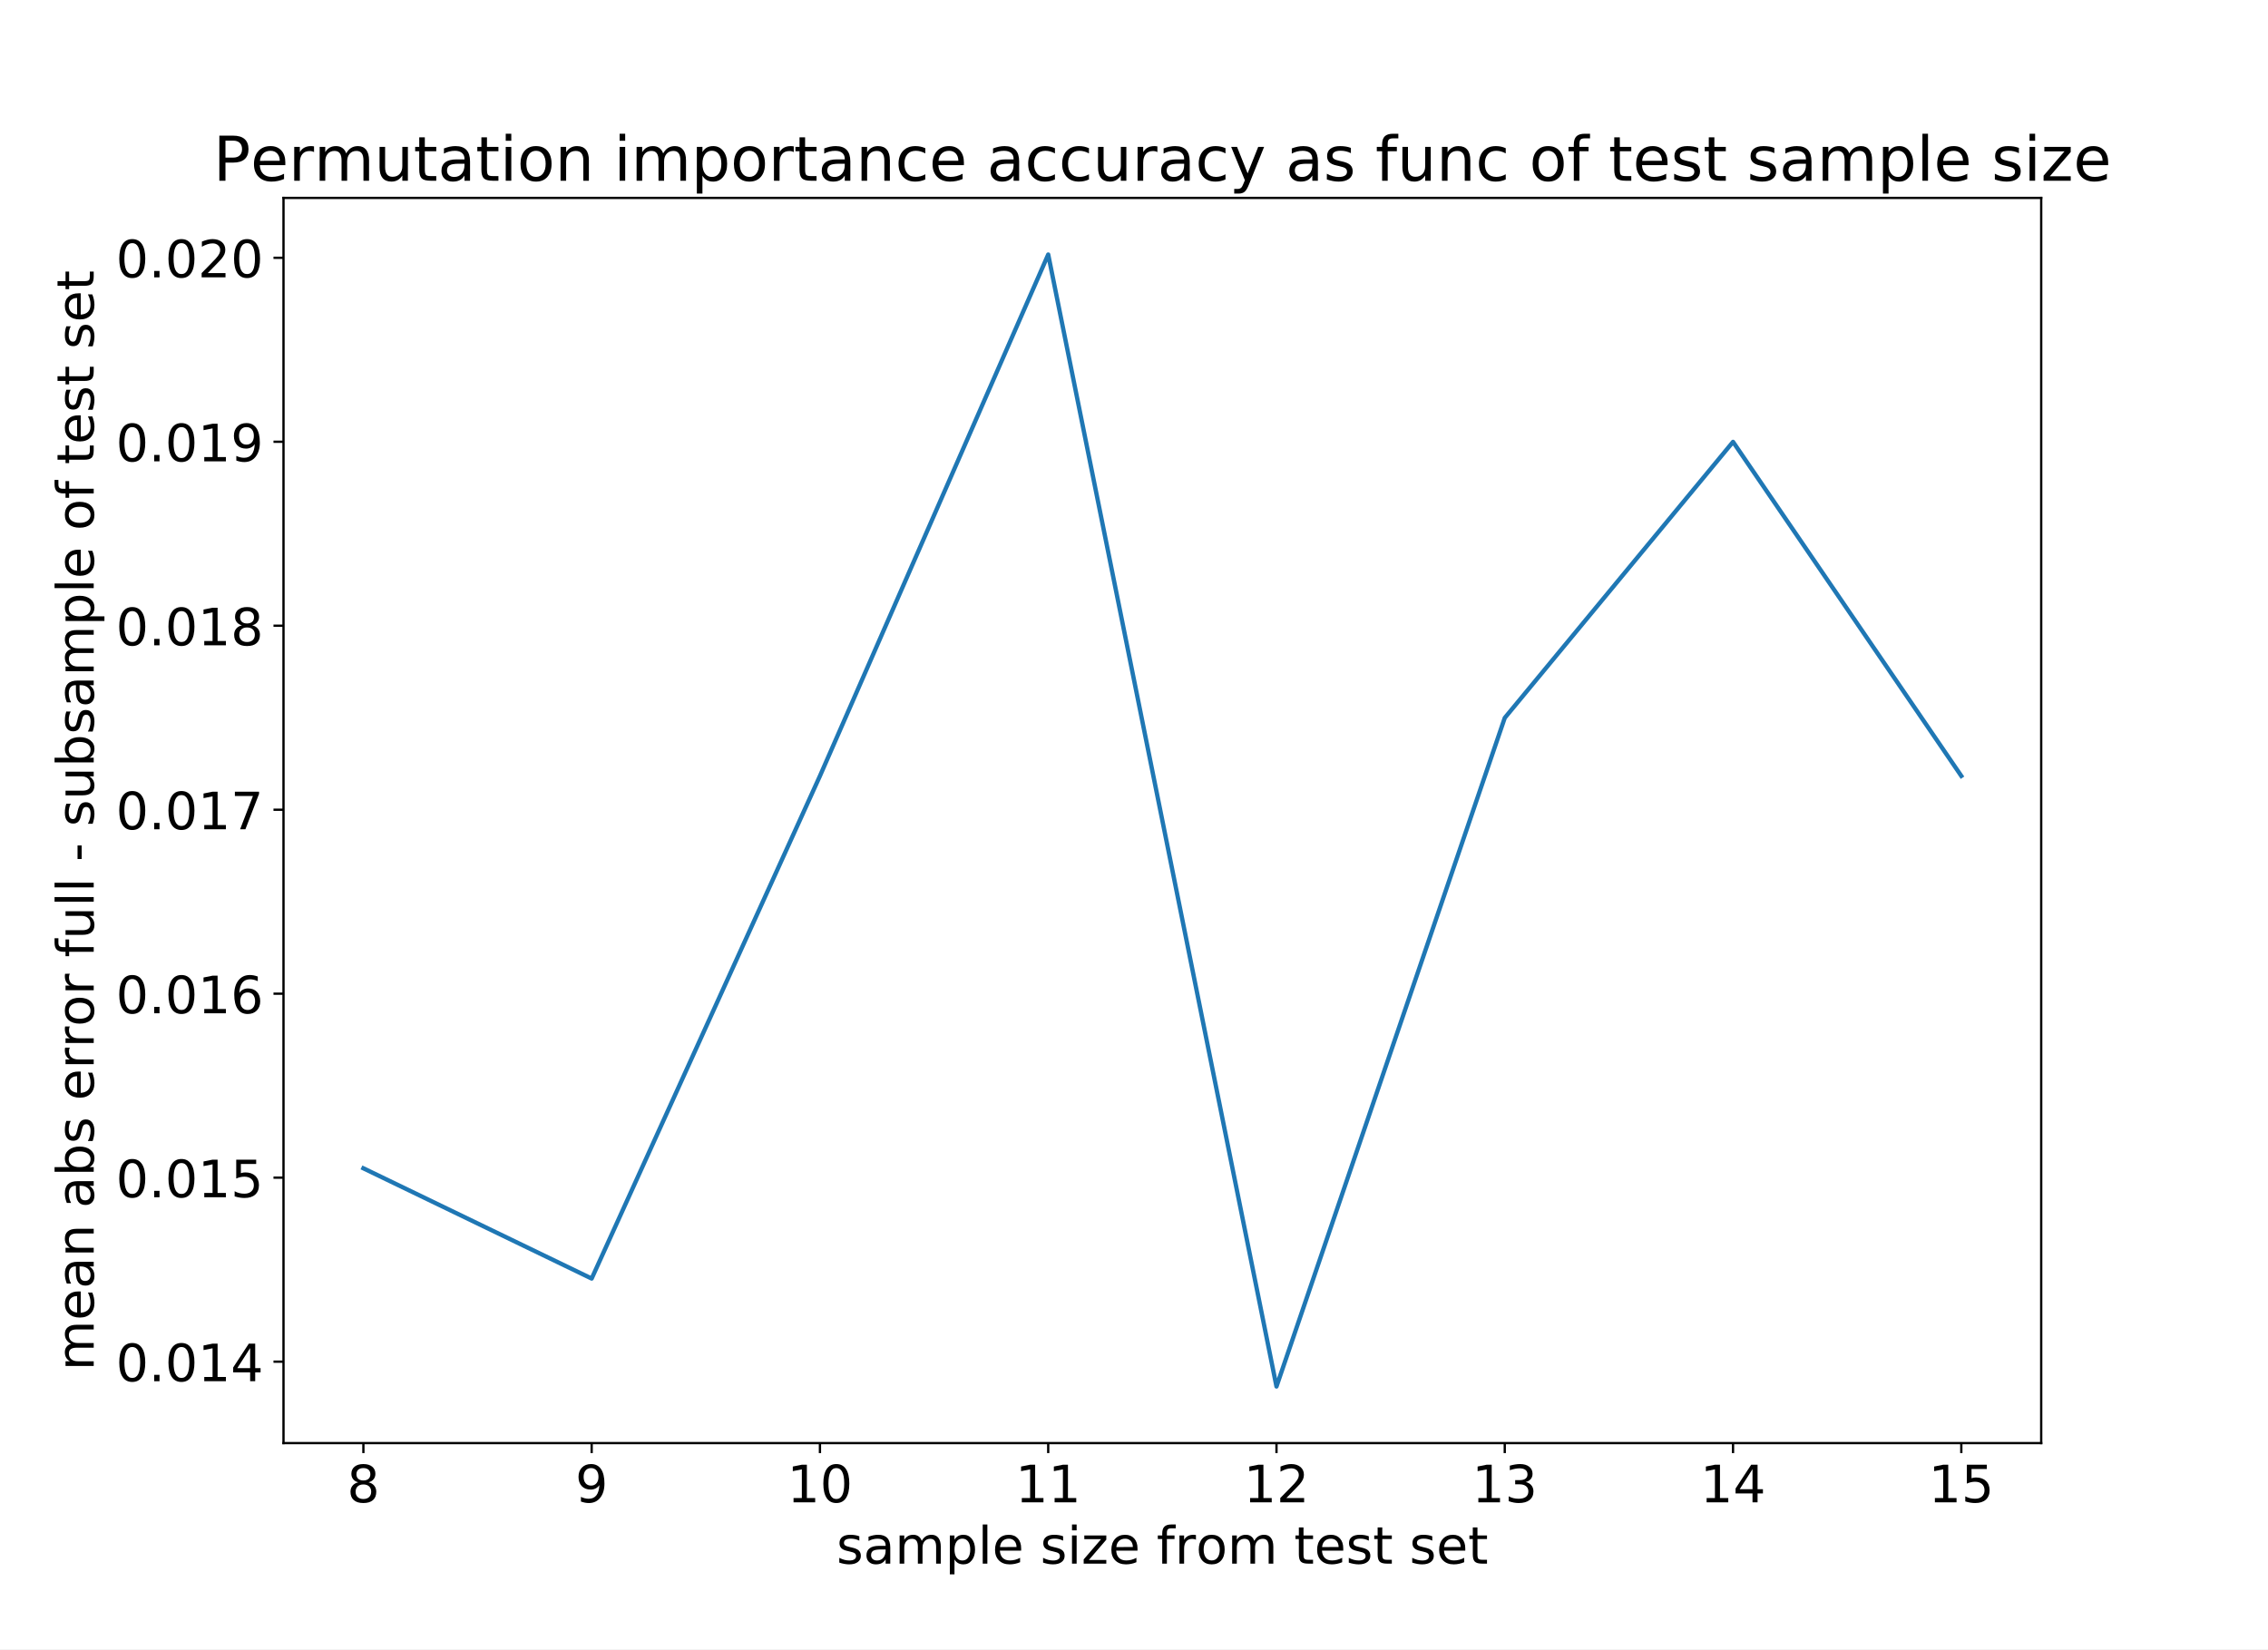
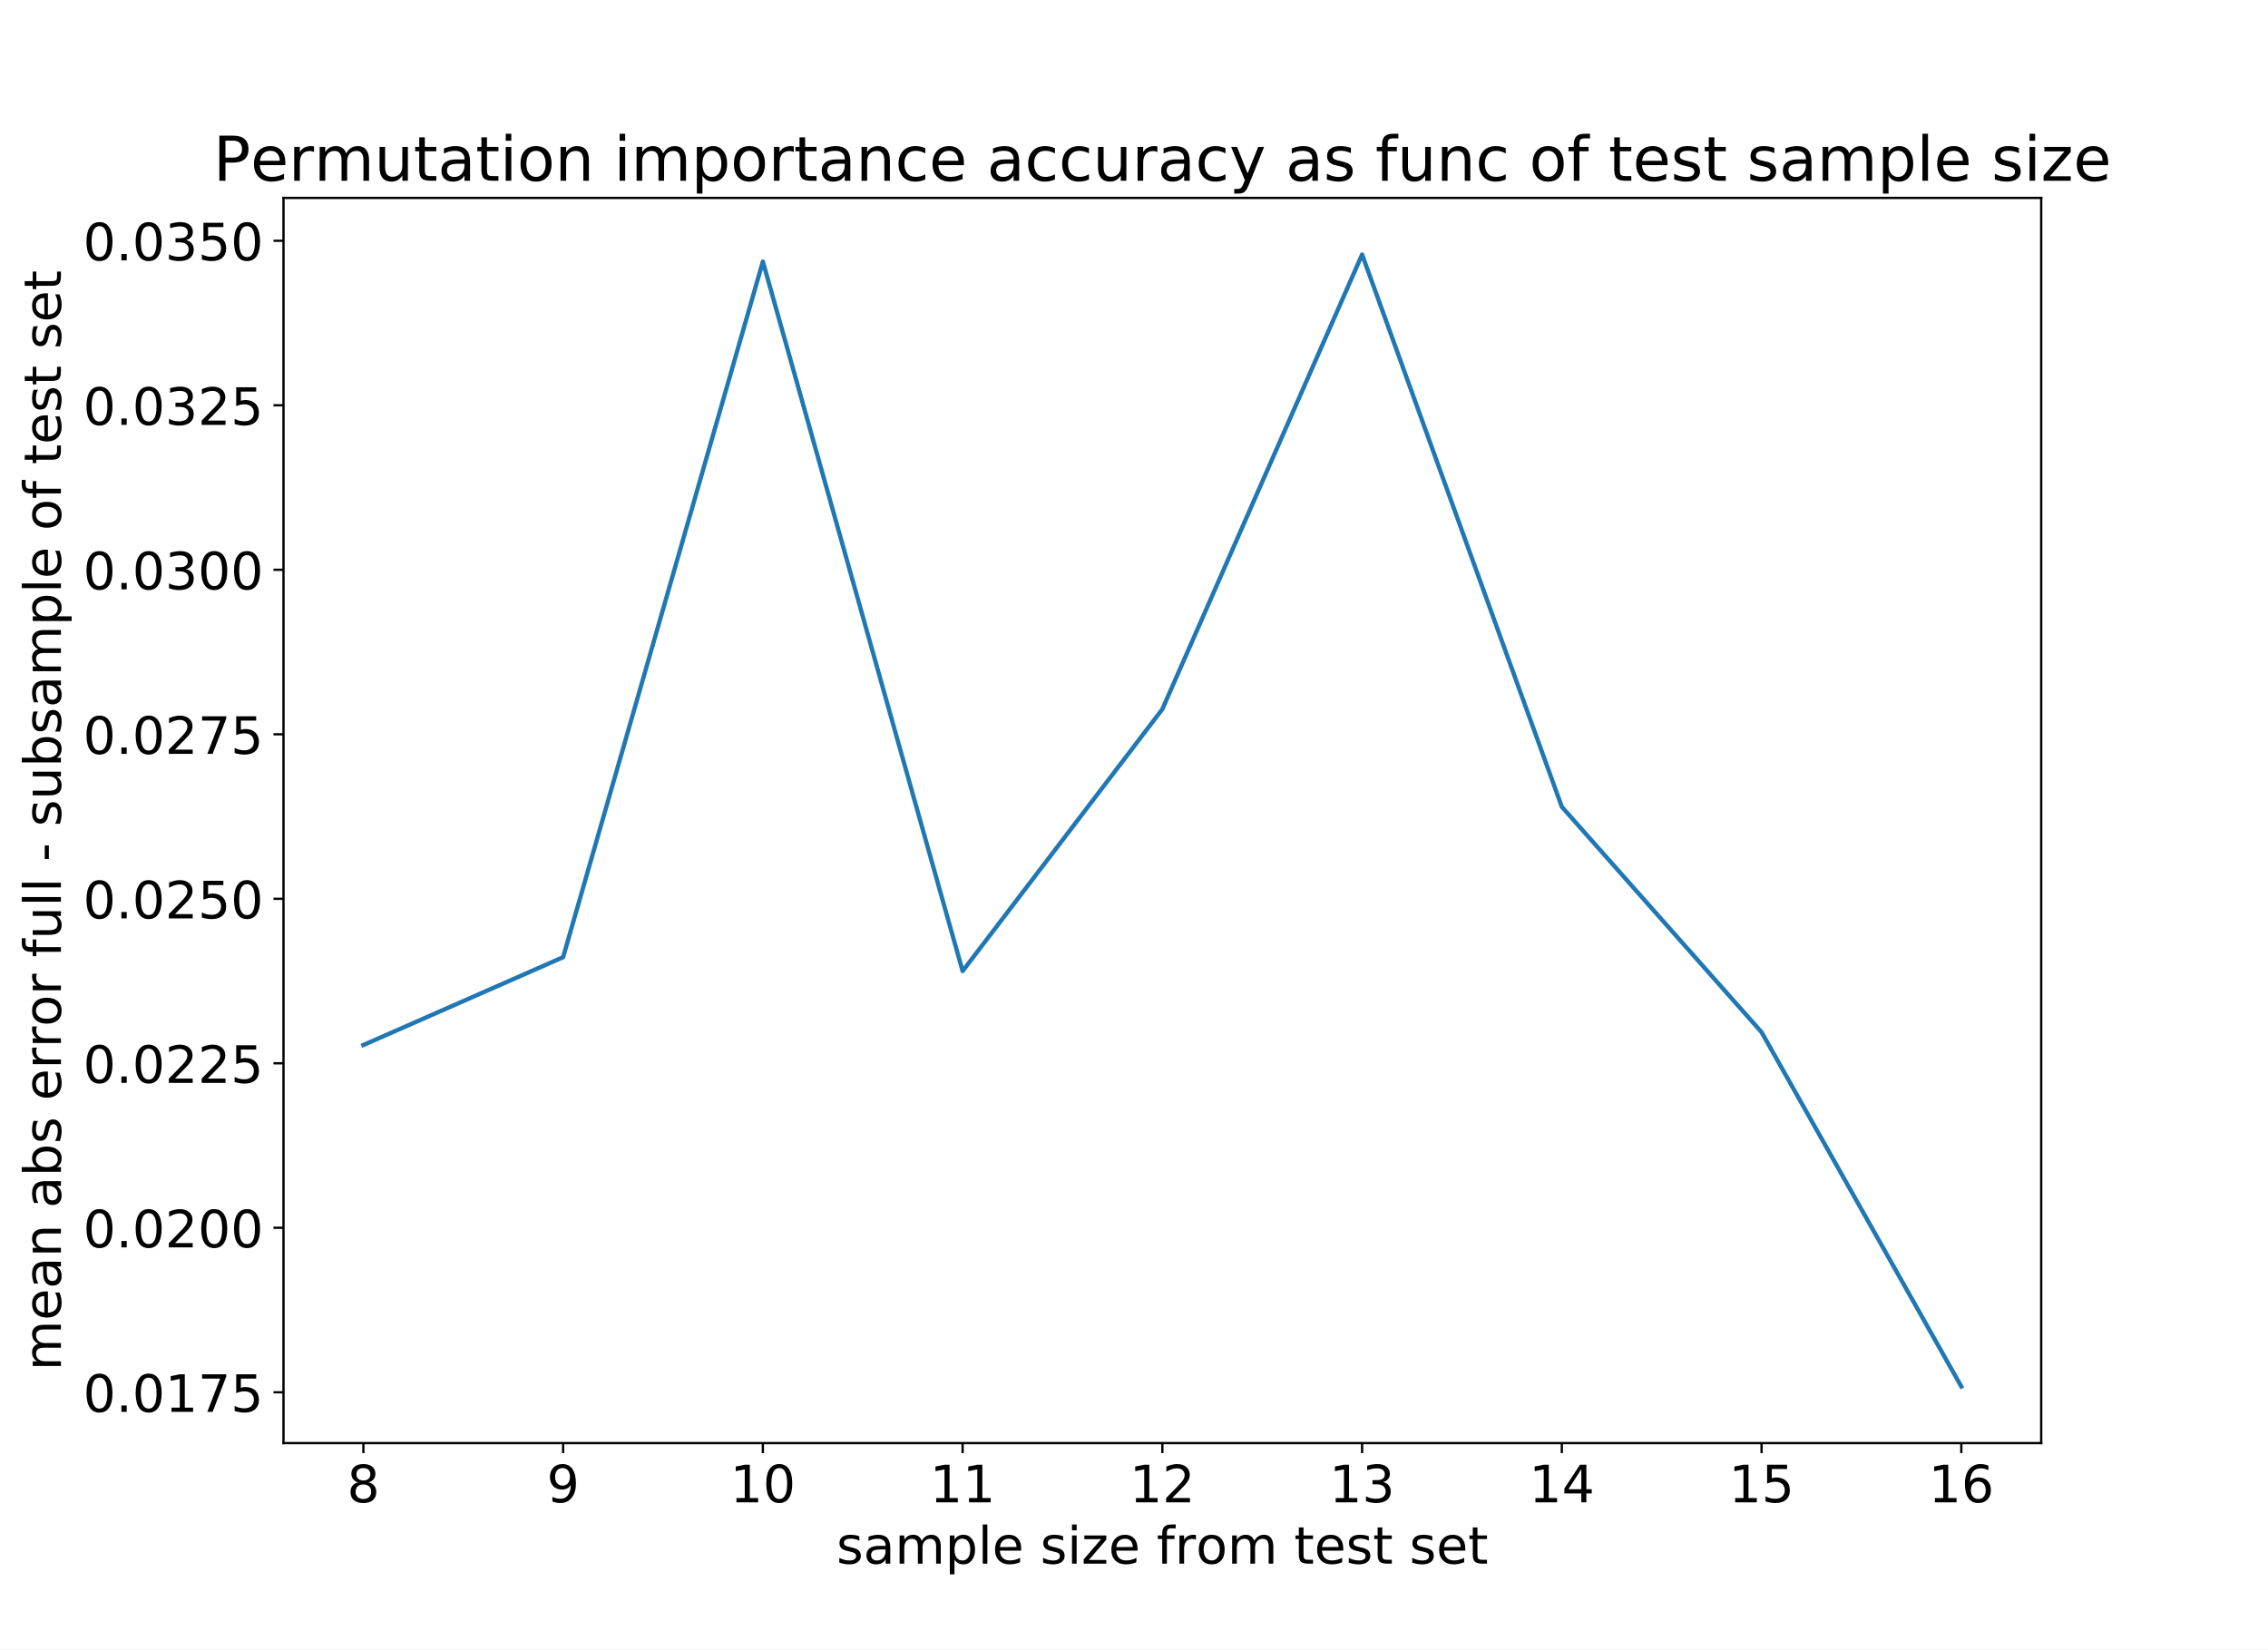
<svg xmlns="http://www.w3.org/2000/svg" xmlns:xlink="http://www.w3.org/1999/xlink" height="576pt" version="1.1" viewBox="0 0 792 576" width="792pt">
  <defs>
    <style type="text/css">
*{stroke-linecap:butt;stroke-linejoin:round;}
  </style>
  </defs>
  <g id="figure_1">
    <g id="patch_1">
      <path d="M 0 576  L 792 576  L 792 0  L 0 0  z " style="fill:#ffffff;" />
    </g>
    <g id="axes_1">
      <g id="patch_2">
        <path d="M 99 504  L 712.8 504  L 712.8 69.12  L 99 69.12  z " style="fill:#ffffff;" />
      </g>
      <g id="matplotlib.axis_1">
        <g id="xtick_1">
          <g id="line2d_1">
            <defs>
-               <path d="M 0 0  L 0 3.5  " id="m11487f6106" style="stroke:#000000;stroke-width:0.8;" />
-             </defs>
-             <g>
-               <use style="stroke:#000000;stroke-width:0.8;" x="126.9" xlink:href="#m11487f6106" y="504" />
+               <path d="M 0 0  L 0 3.5  " id="mea1d0050f5" style="stroke:#000000;stroke-width:0.8;" />
+             </defs>
+             <g>
+               <use style="stroke:#000000;stroke-width:0.8;" x="126.9" xlink:href="#mea1d0050f5" y="504" />
            </g>
          </g>
          <g id="text_1">
            <defs>
              <path d="M 31.781 34.625  Q 24.75 34.625 20.719 30.859  Q 16.703 27.094 16.703 20.516  Q 16.703 13.922 20.719 10.156  Q 24.75 6.391 31.781 6.391  Q 38.812 6.391 42.859 10.172  Q 46.922 13.969 46.922 20.516  Q 46.922 27.094 42.891 30.859  Q 38.875 34.625 31.781 34.625  z M 21.922 38.812  Q 15.578 40.375 12.031 44.719  Q 8.5 49.078 8.5 55.328  Q 8.5 64.062 14.719 69.141  Q 20.953 74.219 31.781 74.219  Q 42.672 74.219 48.875 69.141  Q 55.078 64.062 55.078 55.328  Q 55.078 49.078 51.531 44.719  Q 48 40.375 41.703 38.812  Q 48.828 37.156 52.797 32.312  Q 56.781 27.484 56.781 20.516  Q 56.781 9.906 50.312 4.234  Q 43.844 -1.422 31.781 -1.422  Q 19.734 -1.422 13.25 4.234  Q 6.781 9.906 6.781 20.516  Q 6.781 27.484 10.781 32.312  Q 14.797 37.156 21.922 38.812  z M 18.312 54.391  Q 18.312 48.734 21.844 45.562  Q 25.391 42.391 31.781 42.391  Q 38.141 42.391 41.719 45.562  Q 45.312 48.734 45.312 54.391  Q 45.312 60.062 41.719 63.234  Q 38.141 66.406 31.781 66.406  Q 25.391 66.406 21.844 63.234  Q 18.312 60.062 18.312 54.391  z " id="DejaVuSans-56" />
            </defs>
            <g transform="translate(121.1737 524.6772)scale(0.18 -0.18)">
              <use xlink:href="#DejaVuSans-56" />
            </g>
          </g>
        </g>
        <g id="xtick_2">
          <g id="line2d_2">
            <g>
-               <use style="stroke:#000000;stroke-width:0.8;" x="206.614" xlink:href="#m11487f6106" y="504" />
+               <use style="stroke:#000000;stroke-width:0.8;" x="196.65" xlink:href="#mea1d0050f5" y="504" />
            </g>
          </g>
          <g id="text_2">
            <defs>
              <path d="M 10.984 1.516  L 10.984 10.5  Q 14.703 8.734 18.5 7.812  Q 22.312 6.891 25.984 6.891  Q 35.75 6.891 40.891 13.453  Q 46.047 20.016 46.781 33.406  Q 43.953 29.203 39.594 26.953  Q 35.25 24.703 29.984 24.703  Q 19.047 24.703 12.672 31.312  Q 6.297 37.938 6.297 49.422  Q 6.297 60.641 12.938 67.422  Q 19.578 74.219 30.609 74.219  Q 43.266 74.219 49.922 64.516  Q 56.594 54.828 56.594 36.375  Q 56.594 19.141 48.406 8.859  Q 40.234 -1.422 26.422 -1.422  Q 22.703 -1.422 18.891 -0.688  Q 15.094 0.047 10.984 1.516  z M 30.609 32.422  Q 37.25 32.422 41.125 36.953  Q 45.016 41.5 45.016 49.422  Q 45.016 57.281 41.125 61.844  Q 37.25 66.406 30.609 66.406  Q 23.969 66.406 20.094 61.844  Q 16.219 57.281 16.219 49.422  Q 16.219 41.5 20.094 36.953  Q 23.969 32.422 30.609 32.422  z " id="DejaVuSans-57" />
            </defs>
-             <g transform="translate(200.888 524.6772)scale(0.18 -0.18)">
+             <g transform="translate(190.9238 524.6772)scale(0.18 -0.18)">
              <use xlink:href="#DejaVuSans-57" />
            </g>
          </g>
        </g>
        <g id="xtick_3">
          <g id="line2d_3">
            <g>
-               <use style="stroke:#000000;stroke-width:0.8;" x="286.329" xlink:href="#m11487f6106" y="504" />
+               <use style="stroke:#000000;stroke-width:0.8;" x="266.4" xlink:href="#mea1d0050f5" y="504" />
            </g>
          </g>
          <g id="text_3">
            <defs>
              <path d="M 12.406 8.297  L 28.516 8.297  L 28.516 63.922  L 10.984 60.406  L 10.984 69.391  L 28.422 72.906  L 38.281 72.906  L 38.281 8.297  L 54.391 8.297  L 54.391 0  L 12.406 0  z " id="DejaVuSans-49" />
              <path d="M 31.781 66.406  Q 24.172 66.406 20.328 58.906  Q 16.5 51.422 16.5 36.375  Q 16.5 21.391 20.328 13.891  Q 24.172 6.391 31.781 6.391  Q 39.453 6.391 43.281 13.891  Q 47.125 21.391 47.125 36.375  Q 47.125 51.422 43.281 58.906  Q 39.453 66.406 31.781 66.406  z M 31.781 74.219  Q 44.047 74.219 50.516 64.516  Q 56.984 54.828 56.984 36.375  Q 56.984 17.969 50.516 8.266  Q 44.047 -1.422 31.781 -1.422  Q 19.531 -1.422 13.062 8.266  Q 6.594 17.969 6.594 36.375  Q 6.594 54.828 13.062 64.516  Q 19.531 74.219 31.781 74.219  z " id="DejaVuSans-48" />
            </defs>
-             <g transform="translate(274.8761 524.6772)scale(0.18 -0.18)">
+             <g transform="translate(254.9475 524.6772)scale(0.18 -0.18)">
              <use xlink:href="#DejaVuSans-49" />
              <use x="63.623" xlink:href="#DejaVuSans-48" />
            </g>
          </g>
        </g>
        <g id="xtick_4">
          <g id="line2d_4">
            <g>
-               <use style="stroke:#000000;stroke-width:0.8;" x="366.043" xlink:href="#m11487f6106" y="504" />
+               <use style="stroke:#000000;stroke-width:0.8;" x="336.15" xlink:href="#mea1d0050f5" y="504" />
            </g>
          </g>
          <g id="text_4">
-             <g transform="translate(354.5904 524.6772)scale(0.18 -0.18)">
+             <g transform="translate(324.6975 524.6772)scale(0.18 -0.18)">
              <use xlink:href="#DejaVuSans-49" />
              <use x="63.623" xlink:href="#DejaVuSans-49" />
            </g>
          </g>
        </g>
        <g id="xtick_5">
          <g id="line2d_5">
            <g>
-               <use style="stroke:#000000;stroke-width:0.8;" x="445.757" xlink:href="#m11487f6106" y="504" />
+               <use style="stroke:#000000;stroke-width:0.8;" x="405.9" xlink:href="#mea1d0050f5" y="504" />
            </g>
          </g>
          <g id="text_5">
            <defs>
              <path d="M 19.188 8.297  L 53.609 8.297  L 53.609 0  L 7.328 0  L 7.328 8.297  Q 12.938 14.109 22.625 23.891  Q 32.328 33.688 34.812 36.531  Q 39.547 41.844 41.422 45.531  Q 43.312 49.219 43.312 52.781  Q 43.312 58.594 39.234 62.25  Q 35.156 65.922 28.609 65.922  Q 23.969 65.922 18.812 64.312  Q 13.672 62.703 7.812 59.422  L 7.812 69.391  Q 13.766 71.781 18.938 73  Q 24.125 74.219 28.422 74.219  Q 39.75 74.219 46.484 68.547  Q 53.219 62.891 53.219 53.422  Q 53.219 48.922 51.531 44.891  Q 49.859 40.875 45.406 35.406  Q 44.188 33.984 37.641 27.219  Q 31.109 20.453 19.188 8.297  z " id="DejaVuSans-50" />
            </defs>
-             <g transform="translate(434.3046 524.6772)scale(0.18 -0.18)">
+             <g transform="translate(394.4475 524.6772)scale(0.18 -0.18)">
              <use xlink:href="#DejaVuSans-49" />
              <use x="63.623" xlink:href="#DejaVuSans-50" />
            </g>
          </g>
        </g>
        <g id="xtick_6">
          <g id="line2d_6">
            <g>
-               <use style="stroke:#000000;stroke-width:0.8;" x="525.471" xlink:href="#m11487f6106" y="504" />
+               <use style="stroke:#000000;stroke-width:0.8;" x="475.65" xlink:href="#mea1d0050f5" y="504" />
            </g>
          </g>
          <g id="text_6">
            <defs>
              <path d="M 40.578 39.312  Q 47.656 37.797 51.625 33  Q 55.609 28.219 55.609 21.188  Q 55.609 10.406 48.188 4.484  Q 40.766 -1.422 27.094 -1.422  Q 22.516 -1.422 17.656 -0.516  Q 12.797 0.391 7.625 2.203  L 7.625 11.719  Q 11.719 9.328 16.594 8.109  Q 21.484 6.891 26.812 6.891  Q 36.078 6.891 40.938 10.547  Q 45.797 14.203 45.797 21.188  Q 45.797 27.641 41.281 31.266  Q 36.766 34.906 28.719 34.906  L 20.219 34.906  L 20.219 43.016  L 29.109 43.016  Q 36.375 43.016 40.234 45.922  Q 44.094 48.828 44.094 54.297  Q 44.094 59.906 40.109 62.906  Q 36.141 65.922 28.719 65.922  Q 24.656 65.922 20.016 65.031  Q 15.375 64.156 9.812 62.312  L 9.812 71.094  Q 15.438 72.656 20.344 73.438  Q 25.25 74.219 29.594 74.219  Q 40.828 74.219 47.359 69.109  Q 53.906 64.016 53.906 55.328  Q 53.906 49.266 50.438 45.094  Q 46.969 40.922 40.578 39.312  z " id="DejaVuSans-51" />
            </defs>
-             <g transform="translate(514.0189 524.6772)scale(0.18 -0.18)">
+             <g transform="translate(464.1975 524.6772)scale(0.18 -0.18)">
              <use xlink:href="#DejaVuSans-49" />
              <use x="63.623" xlink:href="#DejaVuSans-51" />
            </g>
          </g>
        </g>
        <g id="xtick_7">
          <g id="line2d_7">
            <g>
-               <use style="stroke:#000000;stroke-width:0.8;" x="605.186" xlink:href="#m11487f6106" y="504" />
+               <use style="stroke:#000000;stroke-width:0.8;" x="545.4" xlink:href="#mea1d0050f5" y="504" />
            </g>
          </g>
          <g id="text_7">
            <defs>
              <path d="M 37.797 64.312  L 12.891 25.391  L 37.797 25.391  z M 35.203 72.906  L 47.609 72.906  L 47.609 25.391  L 58.016 25.391  L 58.016 17.188  L 47.609 17.188  L 47.609 0  L 37.797 0  L 37.797 17.188  L 4.891 17.188  L 4.891 26.703  z " id="DejaVuSans-52" />
            </defs>
-             <g transform="translate(593.7332 524.6772)scale(0.18 -0.18)">
+             <g transform="translate(533.9475 524.6772)scale(0.18 -0.18)">
              <use xlink:href="#DejaVuSans-49" />
              <use x="63.623" xlink:href="#DejaVuSans-52" />
            </g>
          </g>
        </g>
        <g id="xtick_8">
          <g id="line2d_8">
            <g>
-               <use style="stroke:#000000;stroke-width:0.8;" x="684.9" xlink:href="#m11487f6106" y="504" />
+               <use style="stroke:#000000;stroke-width:0.8;" x="615.15" xlink:href="#mea1d0050f5" y="504" />
            </g>
          </g>
          <g id="text_8">
            <defs>
              <path d="M 10.797 72.906  L 49.516 72.906  L 49.516 64.594  L 19.828 64.594  L 19.828 46.734  Q 21.969 47.469 24.109 47.828  Q 26.266 48.188 28.422 48.188  Q 40.625 48.188 47.75 41.5  Q 54.891 34.812 54.891 23.391  Q 54.891 11.625 47.562 5.094  Q 40.234 -1.422 26.906 -1.422  Q 22.312 -1.422 17.547 -0.641  Q 12.797 0.141 7.719 1.703  L 7.719 11.625  Q 12.109 9.234 16.797 8.062  Q 21.484 6.891 26.703 6.891  Q 35.156 6.891 40.078 11.328  Q 45.016 15.766 45.016 23.391  Q 45.016 31 40.078 35.438  Q 35.156 39.891 26.703 39.891  Q 22.75 39.891 18.812 39.016  Q 14.891 38.141 10.797 36.281  z " id="DejaVuSans-53" />
            </defs>
+             <g transform="translate(603.6975 524.6772)scale(0.18 -0.18)">
+               <use xlink:href="#DejaVuSans-49" />
+               <use x="63.623" xlink:href="#DejaVuSans-53" />
+             </g>
+           </g>
+         </g>
+         <g id="xtick_9">
+           <g id="line2d_9">
+             <g>
+               <use style="stroke:#000000;stroke-width:0.8;" x="684.9" xlink:href="#mea1d0050f5" y="504" />
+             </g>
+           </g>
+           <g id="text_9">
+             <defs>
+               <path d="M 33.016 40.375  Q 26.375 40.375 22.484 35.828  Q 18.609 31.297 18.609 23.391  Q 18.609 15.531 22.484 10.953  Q 26.375 6.391 33.016 6.391  Q 39.656 6.391 43.531 10.953  Q 47.406 15.531 47.406 23.391  Q 47.406 31.297 43.531 35.828  Q 39.656 40.375 33.016 40.375  z M 52.594 71.297  L 52.594 62.312  Q 48.875 64.062 45.094 64.984  Q 41.312 65.922 37.594 65.922  Q 27.828 65.922 22.672 59.328  Q 17.531 52.734 16.797 39.406  Q 19.672 43.656 24.016 45.922  Q 28.375 48.188 33.594 48.188  Q 44.578 48.188 50.953 41.516  Q 57.328 34.859 57.328 23.391  Q 57.328 12.156 50.688 5.359  Q 44.047 -1.422 33.016 -1.422  Q 20.359 -1.422 13.672 8.266  Q 6.984 17.969 6.984 36.375  Q 6.984 53.656 15.188 63.938  Q 23.391 74.219 37.203 74.219  Q 40.922 74.219 44.703 73.484  Q 48.484 72.75 52.594 71.297  z " id="DejaVuSans-54" />
+             </defs>
            <g transform="translate(673.4475 524.6772)scale(0.18 -0.18)">
              <use xlink:href="#DejaVuSans-49" />
-               <use x="63.623" xlink:href="#DejaVuSans-53" />
-             </g>
-           </g>
-         </g>
-         <g id="text_9">
+               <use x="63.623" xlink:href="#DejaVuSans-54" />
+             </g>
+           </g>
+         </g>
+         <g id="text_10">
          <defs>
            <path d="M 44.281 53.078  L 44.281 44.578  Q 40.484 46.531 36.375 47.5  Q 32.281 48.484 27.875 48.484  Q 21.188 48.484 17.844 46.438  Q 14.5 44.391 14.5 40.281  Q 14.5 37.156 16.891 35.375  Q 19.281 33.594 26.516 31.984  L 29.594 31.297  Q 39.156 29.25 43.188 25.516  Q 47.219 21.781 47.219 15.094  Q 47.219 7.469 41.188 3.016  Q 35.156 -1.422 24.609 -1.422  Q 20.219 -1.422 15.453 -0.562  Q 10.688 0.297 5.422 2  L 5.422 11.281  Q 10.406 8.688 15.234 7.391  Q 20.062 6.109 24.812 6.109  Q 31.156 6.109 34.562 8.281  Q 37.984 10.453 37.984 14.406  Q 37.984 18.062 35.516 20.016  Q 33.062 21.969 24.703 23.781  L 21.578 24.516  Q 13.234 26.266 9.516 29.906  Q 5.812 33.547 5.812 39.891  Q 5.812 47.609 11.281 51.797  Q 16.75 56 26.812 56  Q 31.781 56 36.172 55.266  Q 40.578 54.547 44.281 53.078  z " id="DejaVuSans-115" />
            <path d="M 34.281 27.484  Q 23.391 27.484 19.188 25  Q 14.984 22.516 14.984 16.5  Q 14.984 11.719 18.141 8.906  Q 21.297 6.109 26.703 6.109  Q 34.188 6.109 38.703 11.406  Q 43.219 16.703 43.219 25.484  L 43.219 27.484  z M 52.203 31.203  L 52.203 0  L 43.219 0  L 43.219 8.297  Q 40.141 3.328 35.547 0.953  Q 30.953 -1.422 24.312 -1.422  Q 15.922 -1.422 10.953 3.297  Q 6 8.016 6 15.922  Q 6 25.141 12.172 29.828  Q 18.359 34.516 30.609 34.516  L 43.219 34.516  L 43.219 35.406  Q 43.219 41.609 39.141 45  Q 35.062 48.391 27.688 48.391  Q 23 48.391 18.547 47.266  Q 14.109 46.141 10.016 43.891  L 10.016 52.203  Q 14.938 54.109 19.578 55.047  Q 24.219 56 28.609 56  Q 40.484 56 46.344 49.844  Q 52.203 43.703 52.203 31.203  z " id="DejaVuSans-97" />
            <path d="M 52 44.188  Q 55.375 50.25 60.062 53.125  Q 64.75 56 71.094 56  Q 79.641 56 84.281 50.016  Q 88.922 44.047 88.922 33.016  L 88.922 0  L 79.891 0  L 79.891 32.719  Q 79.891 40.578 77.094 44.375  Q 74.312 48.188 68.609 48.188  Q 61.625 48.188 57.562 43.547  Q 53.516 38.922 53.516 30.906  L 53.516 0  L 44.484 0  L 44.484 32.719  Q 44.484 40.625 41.703 44.406  Q 38.922 48.188 33.109 48.188  Q 26.219 48.188 22.156 43.531  Q 18.109 38.875 18.109 30.906  L 18.109 0  L 9.078 0  L 9.078 54.688  L 18.109 54.688  L 18.109 46.188  Q 21.188 51.219 25.484 53.609  Q 29.781 56 35.688 56  Q 41.656 56 45.828 52.969  Q 50 49.953 52 44.188  z " id="DejaVuSans-109" />
            <path d="M 18.109 8.203  L 18.109 -20.797  L 9.078 -20.797  L 9.078 54.688  L 18.109 54.688  L 18.109 46.391  Q 20.953 51.266 25.266 53.625  Q 29.594 56 35.594 56  Q 45.562 56 51.781 48.094  Q 58.016 40.188 58.016 27.297  Q 58.016 14.406 51.781 6.484  Q 45.562 -1.422 35.594 -1.422  Q 29.594 -1.422 25.266 0.953  Q 20.953 3.328 18.109 8.203  z M 48.688 27.297  Q 48.688 37.203 44.609 42.844  Q 40.531 48.484 33.406 48.484  Q 26.266 48.484 22.188 42.844  Q 18.109 37.203 18.109 27.297  Q 18.109 17.391 22.188 11.75  Q 26.266 6.109 33.406 6.109  Q 40.531 6.109 44.609 11.75  Q 48.688 17.391 48.688 27.297  z " id="DejaVuSans-112" />
            <path d="M 9.422 75.984  L 18.406 75.984  L 18.406 0  L 9.422 0  z " id="DejaVuSans-108" />
            <path d="M 56.203 29.594  L 56.203 25.203  L 14.891 25.203  Q 15.484 15.922 20.484 11.062  Q 25.484 6.203 34.422 6.203  Q 39.594 6.203 44.453 7.469  Q 49.312 8.734 54.109 11.281  L 54.109 2.781  Q 49.266 0.734 44.188 -0.344  Q 39.109 -1.422 33.891 -1.422  Q 20.797 -1.422 13.156 6.188  Q 5.516 13.812 5.516 26.812  Q 5.516 40.234 12.766 48.109  Q 20.016 56 32.328 56  Q 43.359 56 49.781 48.891  Q 56.203 41.797 56.203 29.594  z M 47.219 32.234  Q 47.125 39.594 43.094 43.984  Q 39.062 48.391 32.422 48.391  Q 24.906 48.391 20.391 44.141  Q 15.875 39.891 15.188 32.172  z " id="DejaVuSans-101" />
            <path id="DejaVuSans-32" />
            <path d="M 9.422 54.688  L 18.406 54.688  L 18.406 0  L 9.422 0  z M 9.422 75.984  L 18.406 75.984  L 18.406 64.594  L 9.422 64.594  z " id="DejaVuSans-105" />
            <path d="M 5.516 54.688  L 48.188 54.688  L 48.188 46.484  L 14.406 7.172  L 48.188 7.172  L 48.188 0  L 4.297 0  L 4.297 8.203  L 38.094 47.516  L 5.516 47.516  z " id="DejaVuSans-122" />
            <path d="M 37.109 75.984  L 37.109 68.5  L 28.516 68.5  Q 23.688 68.5 21.797 66.547  Q 19.922 64.594 19.922 59.516  L 19.922 54.688  L 34.719 54.688  L 34.719 47.703  L 19.922 47.703  L 19.922 0  L 10.891 0  L 10.891 47.703  L 2.297 47.703  L 2.297 54.688  L 10.891 54.688  L 10.891 58.5  Q 10.891 67.625 15.141 71.797  Q 19.391 75.984 28.609 75.984  z " id="DejaVuSans-102" />
            <path d="M 41.109 46.297  Q 39.594 47.172 37.812 47.578  Q 36.031 48 33.891 48  Q 26.266 48 22.188 43.047  Q 18.109 38.094 18.109 28.812  L 18.109 0  L 9.078 0  L 9.078 54.688  L 18.109 54.688  L 18.109 46.188  Q 20.953 51.172 25.484 53.578  Q 30.031 56 36.531 56  Q 37.453 56 38.578 55.875  Q 39.703 55.766 41.062 55.516  z " id="DejaVuSans-114" />
            <path d="M 30.609 48.391  Q 23.391 48.391 19.188 42.75  Q 14.984 37.109 14.984 27.297  Q 14.984 17.484 19.156 11.844  Q 23.344 6.203 30.609 6.203  Q 37.797 6.203 41.984 11.859  Q 46.188 17.531 46.188 27.297  Q 46.188 37.016 41.984 42.703  Q 37.797 48.391 30.609 48.391  z M 30.609 56  Q 42.328 56 49.016 48.375  Q 55.719 40.766 55.719 27.297  Q 55.719 13.875 49.016 6.219  Q 42.328 -1.422 30.609 -1.422  Q 18.844 -1.422 12.172 6.219  Q 5.516 13.875 5.516 27.297  Q 5.516 40.766 12.172 48.375  Q 18.844 56 30.609 56  z " id="DejaVuSans-111" />
            <path d="M 18.312 70.219  L 18.312 54.688  L 36.812 54.688  L 36.812 47.703  L 18.312 47.703  L 18.312 18.016  Q 18.312 11.328 20.141 9.422  Q 21.969 7.516 27.594 7.516  L 36.812 7.516  L 36.812 0  L 27.594 0  Q 17.188 0 13.234 3.875  Q 9.281 7.766 9.281 18.016  L 9.281 47.703  L 2.688 47.703  L 2.688 54.688  L 9.281 54.688  L 9.281 70.219  z " id="DejaVuSans-116" />
          </defs>
          <g transform="translate(292.1105 546.0978)scale(0.18 -0.18)">
            <use xlink:href="#DejaVuSans-115" />
            <use x="52.1" xlink:href="#DejaVuSans-97" />
            <use x="113.379" xlink:href="#DejaVuSans-109" />
            <use x="210.791" xlink:href="#DejaVuSans-112" />
            <use x="274.268" xlink:href="#DejaVuSans-108" />
            <use x="302.051" xlink:href="#DejaVuSans-101" />
            <use x="363.574" xlink:href="#DejaVuSans-32" />
            <use x="395.361" xlink:href="#DejaVuSans-115" />
            <use x="447.461" xlink:href="#DejaVuSans-105" />
            <use x="475.244" xlink:href="#DejaVuSans-122" />
            <use x="527.734" xlink:href="#DejaVuSans-101" />
            <use x="589.258" xlink:href="#DejaVuSans-32" />
            <use x="621.045" xlink:href="#DejaVuSans-102" />
            <use x="656.25" xlink:href="#DejaVuSans-114" />
            <use x="697.332" xlink:href="#DejaVuSans-111" />
            <use x="758.514" xlink:href="#DejaVuSans-109" />
            <use x="855.926" xlink:href="#DejaVuSans-32" />
            <use x="887.713" xlink:href="#DejaVuSans-116" />
            <use x="926.922" xlink:href="#DejaVuSans-101" />
            <use x="988.445" xlink:href="#DejaVuSans-115" />
            <use x="1040.545" xlink:href="#DejaVuSans-116" />
            <use x="1079.754" xlink:href="#DejaVuSans-32" />
            <use x="1111.541" xlink:href="#DejaVuSans-115" />
            <use x="1163.641" xlink:href="#DejaVuSans-101" />
            <use x="1225.164" xlink:href="#DejaVuSans-116" />
          </g>
        </g>
      </g>
      <g id="matplotlib.axis_2">
        <g id="ytick_1">
-           <g id="line2d_9">
-             <defs>
-               <path d="M 0 0  L -3.5 0  " id="mc5f21bf740" style="stroke:#000000;stroke-width:0.8;" />
-             </defs>
-             <g>
-               <use style="stroke:#000000;stroke-width:0.8;" x="99" xlink:href="#mc5f21bf740" y="475.552" />
-             </g>
-           </g>
-           <g id="text_10">
+           <g id="line2d_10">
+             <defs>
+               <path d="M 0 0  L -3.5 0  " id="m4a5f3aeb06" style="stroke:#000000;stroke-width:0.8;" />
+             </defs>
+             <g>
+               <use style="stroke:#000000;stroke-width:0.8;" x="99" xlink:href="#m4a5f3aeb06" y="486.257" />
+             </g>
+           </g>
+           <g id="text_11">
            <defs>
              <path d="M 10.688 12.406  L 21 12.406  L 21 0  L 10.688 0  z " id="DejaVuSans-46" />
-             </defs>
-             <g transform="translate(40.46937 482.3902)scale(0.18 -0.18)">
-               <use xlink:href="#DejaVuSans-48" />
-               <use x="63.623" xlink:href="#DejaVuSans-46" />
-               <use x="95.41" xlink:href="#DejaVuSans-48" />
-               <use x="159.033" xlink:href="#DejaVuSans-49" />
-               <use x="222.656" xlink:href="#DejaVuSans-52" />
-             </g>
-           </g>
-         </g>
-         <g id="ytick_2">
-           <g id="line2d_10">
-             <g>
-               <use style="stroke:#000000;stroke-width:0.8;" x="99" xlink:href="#mc5f21bf740" y="411.297" />
-             </g>
-           </g>
-           <g id="text_11">
-             <g transform="translate(40.46937 418.136)scale(0.18 -0.18)">
-               <use xlink:href="#DejaVuSans-48" />
-               <use x="63.623" xlink:href="#DejaVuSans-46" />
-               <use x="95.41" xlink:href="#DejaVuSans-48" />
-               <use x="159.033" xlink:href="#DejaVuSans-49" />
-               <use x="222.656" xlink:href="#DejaVuSans-53" />
-             </g>
-           </g>
-         </g>
-         <g id="ytick_3">
-           <g id="line2d_11">
-             <g>
-               <use style="stroke:#000000;stroke-width:0.8;" x="99" xlink:href="#mc5f21bf740" y="347.043" />
-             </g>
-           </g>
-           <g id="text_12">
-             <defs>
-               <path d="M 33.016 40.375  Q 26.375 40.375 22.484 35.828  Q 18.609 31.297 18.609 23.391  Q 18.609 15.531 22.484 10.953  Q 26.375 6.391 33.016 6.391  Q 39.656 6.391 43.531 10.953  Q 47.406 15.531 47.406 23.391  Q 47.406 31.297 43.531 35.828  Q 39.656 40.375 33.016 40.375  z M 52.594 71.297  L 52.594 62.312  Q 48.875 64.062 45.094 64.984  Q 41.312 65.922 37.594 65.922  Q 27.828 65.922 22.672 59.328  Q 17.531 52.734 16.797 39.406  Q 19.672 43.656 24.016 45.922  Q 28.375 48.188 33.594 48.188  Q 44.578 48.188 50.953 41.516  Q 57.328 34.859 57.328 23.391  Q 57.328 12.156 50.688 5.359  Q 44.047 -1.422 33.016 -1.422  Q 20.359 -1.422 13.672 8.266  Q 6.984 17.969 6.984 36.375  Q 6.984 53.656 15.188 63.938  Q 23.391 74.219 37.203 74.219  Q 40.922 74.219 44.703 73.484  Q 48.484 72.75 52.594 71.297  z " id="DejaVuSans-54" />
-             </defs>
-             <g transform="translate(40.46937 353.8818)scale(0.18 -0.18)">
-               <use xlink:href="#DejaVuSans-48" />
-               <use x="63.623" xlink:href="#DejaVuSans-46" />
-               <use x="95.41" xlink:href="#DejaVuSans-48" />
-               <use x="159.033" xlink:href="#DejaVuSans-49" />
-               <use x="222.656" xlink:href="#DejaVuSans-54" />
-             </g>
-           </g>
-         </g>
-         <g id="ytick_4">
-           <g id="line2d_12">
-             <g>
-               <use style="stroke:#000000;stroke-width:0.8;" x="99" xlink:href="#mc5f21bf740" y="282.789" />
-             </g>
-           </g>
-           <g id="text_13">
-             <defs>
              <path d="M 8.203 72.906  L 55.078 72.906  L 55.078 68.703  L 28.609 0  L 18.312 0  L 43.219 64.594  L 8.203 64.594  z " id="DejaVuSans-55" />
            </defs>
-             <g transform="translate(40.46937 289.6277)scale(0.18 -0.18)">
+             <g transform="translate(29.01687 493.0954)scale(0.18 -0.18)">
              <use xlink:href="#DejaVuSans-48" />
              <use x="63.623" xlink:href="#DejaVuSans-46" />
              <use x="95.41" xlink:href="#DejaVuSans-48" />
              <use x="159.033" xlink:href="#DejaVuSans-49" />
              <use x="222.656" xlink:href="#DejaVuSans-55" />
-             </g>
-           </g>
-         </g>
-         <g id="ytick_5">
-           <g id="line2d_13">
-             <g>
-               <use style="stroke:#000000;stroke-width:0.8;" x="99" xlink:href="#mc5f21bf740" y="218.535" />
-             </g>
-           </g>
-           <g id="text_14">
-             <g transform="translate(40.46937 225.3735)scale(0.18 -0.18)">
-               <use xlink:href="#DejaVuSans-48" />
-               <use x="63.623" xlink:href="#DejaVuSans-46" />
-               <use x="95.41" xlink:href="#DejaVuSans-48" />
-               <use x="159.033" xlink:href="#DejaVuSans-49" />
-               <use x="222.656" xlink:href="#DejaVuSans-56" />
-             </g>
-           </g>
-         </g>
-         <g id="ytick_6">
-           <g id="line2d_14">
-             <g>
-               <use style="stroke:#000000;stroke-width:0.8;" x="99" xlink:href="#mc5f21bf740" y="154.281" />
-             </g>
-           </g>
-           <g id="text_15">
-             <g transform="translate(40.46937 161.1193)scale(0.18 -0.18)">
-               <use xlink:href="#DejaVuSans-48" />
-               <use x="63.623" xlink:href="#DejaVuSans-46" />
-               <use x="95.41" xlink:href="#DejaVuSans-48" />
-               <use x="159.033" xlink:href="#DejaVuSans-49" />
-               <use x="222.656" xlink:href="#DejaVuSans-57" />
-             </g>
-           </g>
-         </g>
-         <g id="ytick_7">
-           <g id="line2d_15">
-             <g>
-               <use style="stroke:#000000;stroke-width:0.8;" x="99" xlink:href="#mc5f21bf740" y="90.027" />
-             </g>
-           </g>
-           <g id="text_16">
-             <g transform="translate(40.46937 96.86518)scale(0.18 -0.18)">
+               <use x="286.279" xlink:href="#DejaVuSans-53" />
+             </g>
+           </g>
+         </g>
+         <g id="ytick_2">
+           <g id="line2d_11">
+             <g>
+               <use style="stroke:#000000;stroke-width:0.8;" x="99" xlink:href="#m4a5f3aeb06" y="428.805" />
+             </g>
+           </g>
+           <g id="text_12">
+             <g transform="translate(29.01687 435.6432)scale(0.18 -0.18)">
              <use xlink:href="#DejaVuSans-48" />
              <use x="63.623" xlink:href="#DejaVuSans-46" />
              <use x="95.41" xlink:href="#DejaVuSans-48" />
              <use x="159.033" xlink:href="#DejaVuSans-50" />
              <use x="222.656" xlink:href="#DejaVuSans-48" />
-             </g>
-           </g>
-         </g>
-         <g id="text_17">
+               <use x="286.279" xlink:href="#DejaVuSans-48" />
+             </g>
+           </g>
+         </g>
+         <g id="ytick_3">
+           <g id="line2d_12">
+             <g>
+               <use style="stroke:#000000;stroke-width:0.8;" x="99" xlink:href="#m4a5f3aeb06" y="371.352" />
+             </g>
+           </g>
+           <g id="text_13">
+             <g transform="translate(29.01687 378.191)scale(0.18 -0.18)">
+               <use xlink:href="#DejaVuSans-48" />
+               <use x="63.623" xlink:href="#DejaVuSans-46" />
+               <use x="95.41" xlink:href="#DejaVuSans-48" />
+               <use x="159.033" xlink:href="#DejaVuSans-50" />
+               <use x="222.656" xlink:href="#DejaVuSans-50" />
+               <use x="286.279" xlink:href="#DejaVuSans-53" />
+             </g>
+           </g>
+         </g>
+         <g id="ytick_4">
+           <g id="line2d_13">
+             <g>
+               <use style="stroke:#000000;stroke-width:0.8;" x="99" xlink:href="#m4a5f3aeb06" y="313.9" />
+             </g>
+           </g>
+           <g id="text_14">
+             <g transform="translate(29.01687 320.7388)scale(0.18 -0.18)">
+               <use xlink:href="#DejaVuSans-48" />
+               <use x="63.623" xlink:href="#DejaVuSans-46" />
+               <use x="95.41" xlink:href="#DejaVuSans-48" />
+               <use x="159.033" xlink:href="#DejaVuSans-50" />
+               <use x="222.656" xlink:href="#DejaVuSans-53" />
+               <use x="286.279" xlink:href="#DejaVuSans-48" />
+             </g>
+           </g>
+         </g>
+         <g id="ytick_5">
+           <g id="line2d_14">
+             <g>
+               <use style="stroke:#000000;stroke-width:0.8;" x="99" xlink:href="#m4a5f3aeb06" y="256.448" />
+             </g>
+           </g>
+           <g id="text_15">
+             <g transform="translate(29.01687 263.2866)scale(0.18 -0.18)">
+               <use xlink:href="#DejaVuSans-48" />
+               <use x="63.623" xlink:href="#DejaVuSans-46" />
+               <use x="95.41" xlink:href="#DejaVuSans-48" />
+               <use x="159.033" xlink:href="#DejaVuSans-50" />
+               <use x="222.656" xlink:href="#DejaVuSans-55" />
+               <use x="286.279" xlink:href="#DejaVuSans-53" />
+             </g>
+           </g>
+         </g>
+         <g id="ytick_6">
+           <g id="line2d_15">
+             <g>
+               <use style="stroke:#000000;stroke-width:0.8;" x="99" xlink:href="#m4a5f3aeb06" y="198.996" />
+             </g>
+           </g>
+           <g id="text_16">
+             <g transform="translate(29.01687 205.8344)scale(0.18 -0.18)">
+               <use xlink:href="#DejaVuSans-48" />
+               <use x="63.623" xlink:href="#DejaVuSans-46" />
+               <use x="95.41" xlink:href="#DejaVuSans-48" />
+               <use x="159.033" xlink:href="#DejaVuSans-51" />
+               <use x="222.656" xlink:href="#DejaVuSans-48" />
+               <use x="286.279" xlink:href="#DejaVuSans-48" />
+             </g>
+           </g>
+         </g>
+         <g id="ytick_7">
+           <g id="line2d_16">
+             <g>
+               <use style="stroke:#000000;stroke-width:0.8;" x="99" xlink:href="#m4a5f3aeb06" y="141.544" />
+             </g>
+           </g>
+           <g id="text_17">
+             <g transform="translate(29.01687 148.3822)scale(0.18 -0.18)">
+               <use xlink:href="#DejaVuSans-48" />
+               <use x="63.623" xlink:href="#DejaVuSans-46" />
+               <use x="95.41" xlink:href="#DejaVuSans-48" />
+               <use x="159.033" xlink:href="#DejaVuSans-51" />
+               <use x="222.656" xlink:href="#DejaVuSans-50" />
+               <use x="286.279" xlink:href="#DejaVuSans-53" />
+             </g>
+           </g>
+         </g>
+         <g id="ytick_8">
+           <g id="line2d_17">
+             <g>
+               <use style="stroke:#000000;stroke-width:0.8;" x="99" xlink:href="#m4a5f3aeb06" y="84.091" />
+             </g>
+           </g>
+           <g id="text_18">
+             <g transform="translate(29.01687 90.93002)scale(0.18 -0.18)">
+               <use xlink:href="#DejaVuSans-48" />
+               <use x="63.623" xlink:href="#DejaVuSans-46" />
+               <use x="95.41" xlink:href="#DejaVuSans-48" />
+               <use x="159.033" xlink:href="#DejaVuSans-51" />
+               <use x="222.656" xlink:href="#DejaVuSans-53" />
+               <use x="286.279" xlink:href="#DejaVuSans-48" />
+             </g>
+           </g>
+         </g>
+         <g id="text_19">
          <defs>
            <path d="M 54.891 33.016  L 54.891 0  L 45.906 0  L 45.906 32.719  Q 45.906 40.484 42.875 44.328  Q 39.844 48.188 33.797 48.188  Q 26.516 48.188 22.312 43.547  Q 18.109 38.922 18.109 30.906  L 18.109 0  L 9.078 0  L 9.078 54.688  L 18.109 54.688  L 18.109 46.188  Q 21.344 51.125 25.703 53.562  Q 30.078 56 35.797 56  Q 45.219 56 50.047 50.172  Q 54.891 44.344 54.891 33.016  z " id="DejaVuSans-110" />
            <path d="M 48.688 27.297  Q 48.688 37.203 44.609 42.844  Q 40.531 48.484 33.406 48.484  Q 26.266 48.484 22.188 42.844  Q 18.109 37.203 18.109 27.297  Q 18.109 17.391 22.188 11.75  Q 26.266 6.109 33.406 6.109  Q 40.531 6.109 44.609 11.75  Q 48.688 17.391 48.688 27.297  z M 18.109 46.391  Q 20.953 51.266 25.266 53.625  Q 29.594 56 35.594 56  Q 45.562 56 51.781 48.094  Q 58.016 40.188 58.016 27.297  Q 58.016 14.406 51.781 6.484  Q 45.562 -1.422 35.594 -1.422  Q 29.594 -1.422 25.266 0.953  Q 20.953 3.328 18.109 8.203  L 18.109 0  L 9.078 0  L 9.078 75.984  L 18.109 75.984  z " id="DejaVuSans-98" />
            <path d="M 8.5 21.578  L 8.5 54.688  L 17.484 54.688  L 17.484 21.922  Q 17.484 14.156 20.5 10.266  Q 23.531 6.391 29.594 6.391  Q 36.859 6.391 41.078 11.031  Q 45.312 15.672 45.312 23.688  L 45.312 54.688  L 54.297 54.688  L 54.297 0  L 45.312 0  L 45.312 8.406  Q 42.047 3.422 37.719 1  Q 33.406 -1.422 27.688 -1.422  Q 18.266 -1.422 13.375 4.438  Q 8.5 10.297 8.5 21.578  z M 31.109 56  z " id="DejaVuSans-117" />
            <path d="M 4.891 31.391  L 31.203 31.391  L 31.203 23.391  L 4.891 23.391  z " id="DejaVuSans-45" />
          </defs>
-           <g transform="translate(32.72594 478.6833)rotate(-90)scale(0.18 -0.18)">
+           <g transform="translate(21.27344 478.6833)rotate(-90)scale(0.18 -0.18)">
            <use xlink:href="#DejaVuSans-109" />
            <use x="97.412" xlink:href="#DejaVuSans-101" />
            <use x="158.936" xlink:href="#DejaVuSans-97" />
            <use x="220.215" xlink:href="#DejaVuSans-110" />
            <use x="283.594" xlink:href="#DejaVuSans-32" />
            <use x="315.381" xlink:href="#DejaVuSans-97" />
            <use x="376.66" xlink:href="#DejaVuSans-98" />
            <use x="440.137" xlink:href="#DejaVuSans-115" />
            <use x="492.236" xlink:href="#DejaVuSans-32" />
            <use x="524.023" xlink:href="#DejaVuSans-101" />
            <use x="585.547" xlink:href="#DejaVuSans-114" />
            <use x="626.645" xlink:href="#DejaVuSans-114" />
            <use x="667.727" xlink:href="#DejaVuSans-111" />
            <use x="728.908" xlink:href="#DejaVuSans-114" />
            <use x="770.021" xlink:href="#DejaVuSans-32" />
            <use x="801.809" xlink:href="#DejaVuSans-102" />
            <use x="837.014" xlink:href="#DejaVuSans-117" />
            <use x="900.393" xlink:href="#DejaVuSans-108" />
            <use x="928.176" xlink:href="#DejaVuSans-108" />
            <use x="955.959" xlink:href="#DejaVuSans-32" />
            <use x="987.746" xlink:href="#DejaVuSans-45" />
            <use x="1023.83" xlink:href="#DejaVuSans-32" />
            <use x="1055.617" xlink:href="#DejaVuSans-115" />
            <use x="1107.717" xlink:href="#DejaVuSans-117" />
            <use x="1171.096" xlink:href="#DejaVuSans-98" />
            <use x="1234.572" xlink:href="#DejaVuSans-115" />
            <use x="1286.672" xlink:href="#DejaVuSans-97" />
            <use x="1347.951" xlink:href="#DejaVuSans-109" />
            <use x="1445.363" xlink:href="#DejaVuSans-112" />
            <use x="1508.84" xlink:href="#DejaVuSans-108" />
            <use x="1536.623" xlink:href="#DejaVuSans-101" />
            <use x="1598.146" xlink:href="#DejaVuSans-32" />
            <use x="1629.934" xlink:href="#DejaVuSans-111" />
            <use x="1691.115" xlink:href="#DejaVuSans-102" />
            <use x="1726.32" xlink:href="#DejaVuSans-32" />
            <use x="1758.107" xlink:href="#DejaVuSans-116" />
            <use x="1797.316" xlink:href="#DejaVuSans-101" />
            <use x="1858.84" xlink:href="#DejaVuSans-115" />
            <use x="1910.939" xlink:href="#DejaVuSans-116" />
            <use x="1950.148" xlink:href="#DejaVuSans-32" />
            <use x="1981.936" xlink:href="#DejaVuSans-115" />
            <use x="2034.035" xlink:href="#DejaVuSans-101" />
            <use x="2095.559" xlink:href="#DejaVuSans-116" />
          </g>
        </g>
      </g>
-       <g id="line2d_16">
-         <path clip-path="url(#p676f5ea555)" d="M 126.9 408.03  L 206.614 446.532  L 286.329 270.999  L 366.043 88.887  L 445.757 484.233  L 525.471 250.717  L 605.186 154.318  L 684.9 270.999  " style="fill:none;stroke:#1f77b4;stroke-linecap:square;stroke-width:1.5;" />
+       <g id="line2d_18">
+         <path clip-path="url(#p53fb73dfdc)" d="M 126.9 364.969  L 196.65 334.297  L 266.4 91.353  L 336.15 339.149  L 405.9 247.678  L 475.65 88.887  L 545.4 281.783  L 615.15 360.489  L 684.9 484.233  " style="fill:none;stroke:#1f77b4;stroke-linecap:square;stroke-width:1.5;" />
      </g>
      <g id="patch_3">
        <path d="M 99 504  L 99 69.12  " style="fill:none;stroke:#000000;stroke-linecap:square;stroke-linejoin:miter;stroke-width:0.8;" />
      </g>
      <g id="patch_4">
        <path d="M 712.8 504  L 712.8 69.12  " style="fill:none;stroke:#000000;stroke-linecap:square;stroke-linejoin:miter;stroke-width:0.8;" />
      </g>
      <g id="patch_5">
        <path d="M 99 504  L 712.8 504  " style="fill:none;stroke:#000000;stroke-linecap:square;stroke-linejoin:miter;stroke-width:0.8;" />
      </g>
      <g id="patch_6">
        <path d="M 99 69.12  L 712.8 69.12  " style="fill:none;stroke:#000000;stroke-linecap:square;stroke-linejoin:miter;stroke-width:0.8;" />
      </g>
-       <g id="text_18">
+       <g id="text_20">
        <defs>
          <path d="M 19.672 64.797  L 19.672 37.406  L 32.078 37.406  Q 38.969 37.406 42.719 40.969  Q 46.484 44.531 46.484 51.125  Q 46.484 57.672 42.719 61.234  Q 38.969 64.797 32.078 64.797  z M 9.812 72.906  L 32.078 72.906  Q 44.344 72.906 50.609 67.359  Q 56.891 61.812 56.891 51.125  Q 56.891 40.328 50.609 34.812  Q 44.344 29.297 32.078 29.297  L 19.672 29.297  L 19.672 0  L 9.812 0  z " id="DejaVuSans-80" />
          <path d="M 48.781 52.594  L 48.781 44.188  Q 44.969 46.297 41.141 47.344  Q 37.312 48.391 33.406 48.391  Q 24.656 48.391 19.812 42.844  Q 14.984 37.312 14.984 27.297  Q 14.984 17.281 19.812 11.734  Q 24.656 6.203 33.406 6.203  Q 37.312 6.203 41.141 7.25  Q 44.969 8.297 48.781 10.406  L 48.781 2.094  Q 45.016 0.344 40.984 -0.531  Q 36.969 -1.422 32.422 -1.422  Q 20.062 -1.422 12.781 6.344  Q 5.516 14.109 5.516 27.297  Q 5.516 40.672 12.859 48.328  Q 20.219 56 33.016 56  Q 37.156 56 41.109 55.141  Q 45.062 54.297 48.781 52.594  z " id="DejaVuSans-99" />
          <path d="M 32.172 -5.078  Q 28.375 -14.844 24.75 -17.812  Q 21.141 -20.797 15.094 -20.797  L 7.906 -20.797  L 7.906 -13.281  L 13.188 -13.281  Q 16.891 -13.281 18.938 -11.516  Q 21 -9.766 23.484 -3.219  L 25.094 0.875  L 2.984 54.688  L 12.5 54.688  L 29.594 11.922  L 46.688 54.688  L 56.203 54.688  z " id="DejaVuSans-121" />
        </defs>
        <g transform="translate(74.48344 63.12)scale(0.216 -0.216)">
          <use xlink:href="#DejaVuSans-80" />
          <use x="60.256" xlink:href="#DejaVuSans-101" />
          <use x="121.779" xlink:href="#DejaVuSans-114" />
          <use x="162.877" xlink:href="#DejaVuSans-109" />
          <use x="260.289" xlink:href="#DejaVuSans-117" />
          <use x="323.668" xlink:href="#DejaVuSans-116" />
          <use x="362.877" xlink:href="#DejaVuSans-97" />
          <use x="424.156" xlink:href="#DejaVuSans-116" />
          <use x="463.365" xlink:href="#DejaVuSans-105" />
          <use x="491.148" xlink:href="#DejaVuSans-111" />
          <use x="552.33" xlink:href="#DejaVuSans-110" />
          <use x="615.709" xlink:href="#DejaVuSans-32" />
          <use x="647.496" xlink:href="#DejaVuSans-105" />
          <use x="675.279" xlink:href="#DejaVuSans-109" />
          <use x="772.691" xlink:href="#DejaVuSans-112" />
          <use x="836.168" xlink:href="#DejaVuSans-111" />
          <use x="897.35" xlink:href="#DejaVuSans-114" />
          <use x="938.463" xlink:href="#DejaVuSans-116" />
          <use x="977.672" xlink:href="#DejaVuSans-97" />
          <use x="1038.951" xlink:href="#DejaVuSans-110" />
          <use x="1102.33" xlink:href="#DejaVuSans-99" />
          <use x="1157.311" xlink:href="#DejaVuSans-101" />
          <use x="1218.834" xlink:href="#DejaVuSans-32" />
          <use x="1250.621" xlink:href="#DejaVuSans-97" />
          <use x="1311.9" xlink:href="#DejaVuSans-99" />
          <use x="1366.881" xlink:href="#DejaVuSans-99" />
          <use x="1421.861" xlink:href="#DejaVuSans-117" />
          <use x="1485.24" xlink:href="#DejaVuSans-114" />
          <use x="1526.354" xlink:href="#DejaVuSans-97" />
          <use x="1587.633" xlink:href="#DejaVuSans-99" />
          <use x="1642.613" xlink:href="#DejaVuSans-121" />
          <use x="1701.793" xlink:href="#DejaVuSans-32" />
          <use x="1733.58" xlink:href="#DejaVuSans-97" />
          <use x="1794.859" xlink:href="#DejaVuSans-115" />
          <use x="1846.959" xlink:href="#DejaVuSans-32" />
          <use x="1878.746" xlink:href="#DejaVuSans-102" />
          <use x="1913.951" xlink:href="#DejaVuSans-117" />
          <use x="1977.33" xlink:href="#DejaVuSans-110" />
          <use x="2040.709" xlink:href="#DejaVuSans-99" />
          <use x="2095.689" xlink:href="#DejaVuSans-32" />
          <use x="2127.477" xlink:href="#DejaVuSans-111" />
          <use x="2188.658" xlink:href="#DejaVuSans-102" />
          <use x="2223.863" xlink:href="#DejaVuSans-32" />
          <use x="2255.65" xlink:href="#DejaVuSans-116" />
          <use x="2294.859" xlink:href="#DejaVuSans-101" />
          <use x="2356.383" xlink:href="#DejaVuSans-115" />
          <use x="2408.482" xlink:href="#DejaVuSans-116" />
          <use x="2447.691" xlink:href="#DejaVuSans-32" />
          <use x="2479.479" xlink:href="#DejaVuSans-115" />
          <use x="2531.578" xlink:href="#DejaVuSans-97" />
          <use x="2592.857" xlink:href="#DejaVuSans-109" />
          <use x="2690.27" xlink:href="#DejaVuSans-112" />
          <use x="2753.746" xlink:href="#DejaVuSans-108" />
          <use x="2781.529" xlink:href="#DejaVuSans-101" />
          <use x="2843.053" xlink:href="#DejaVuSans-32" />
          <use x="2874.84" xlink:href="#DejaVuSans-115" />
          <use x="2926.939" xlink:href="#DejaVuSans-105" />
          <use x="2954.723" xlink:href="#DejaVuSans-122" />
          <use x="3007.213" xlink:href="#DejaVuSans-101" />
        </g>
      </g>
    </g>
  </g>
  <defs>
-     <clipPath id="p676f5ea555">
+     <clipPath id="p53fb73dfdc">
      <rect height="434.88" width="613.8" x="99" y="69.12" />
    </clipPath>
  </defs>
</svg>
